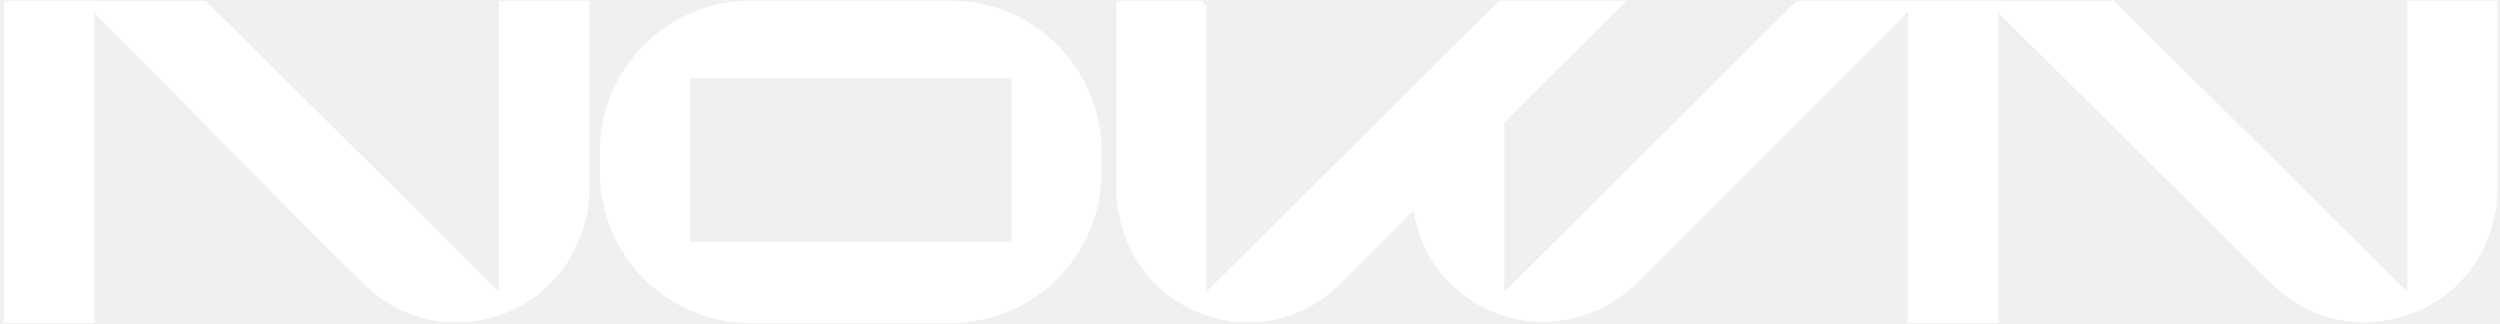
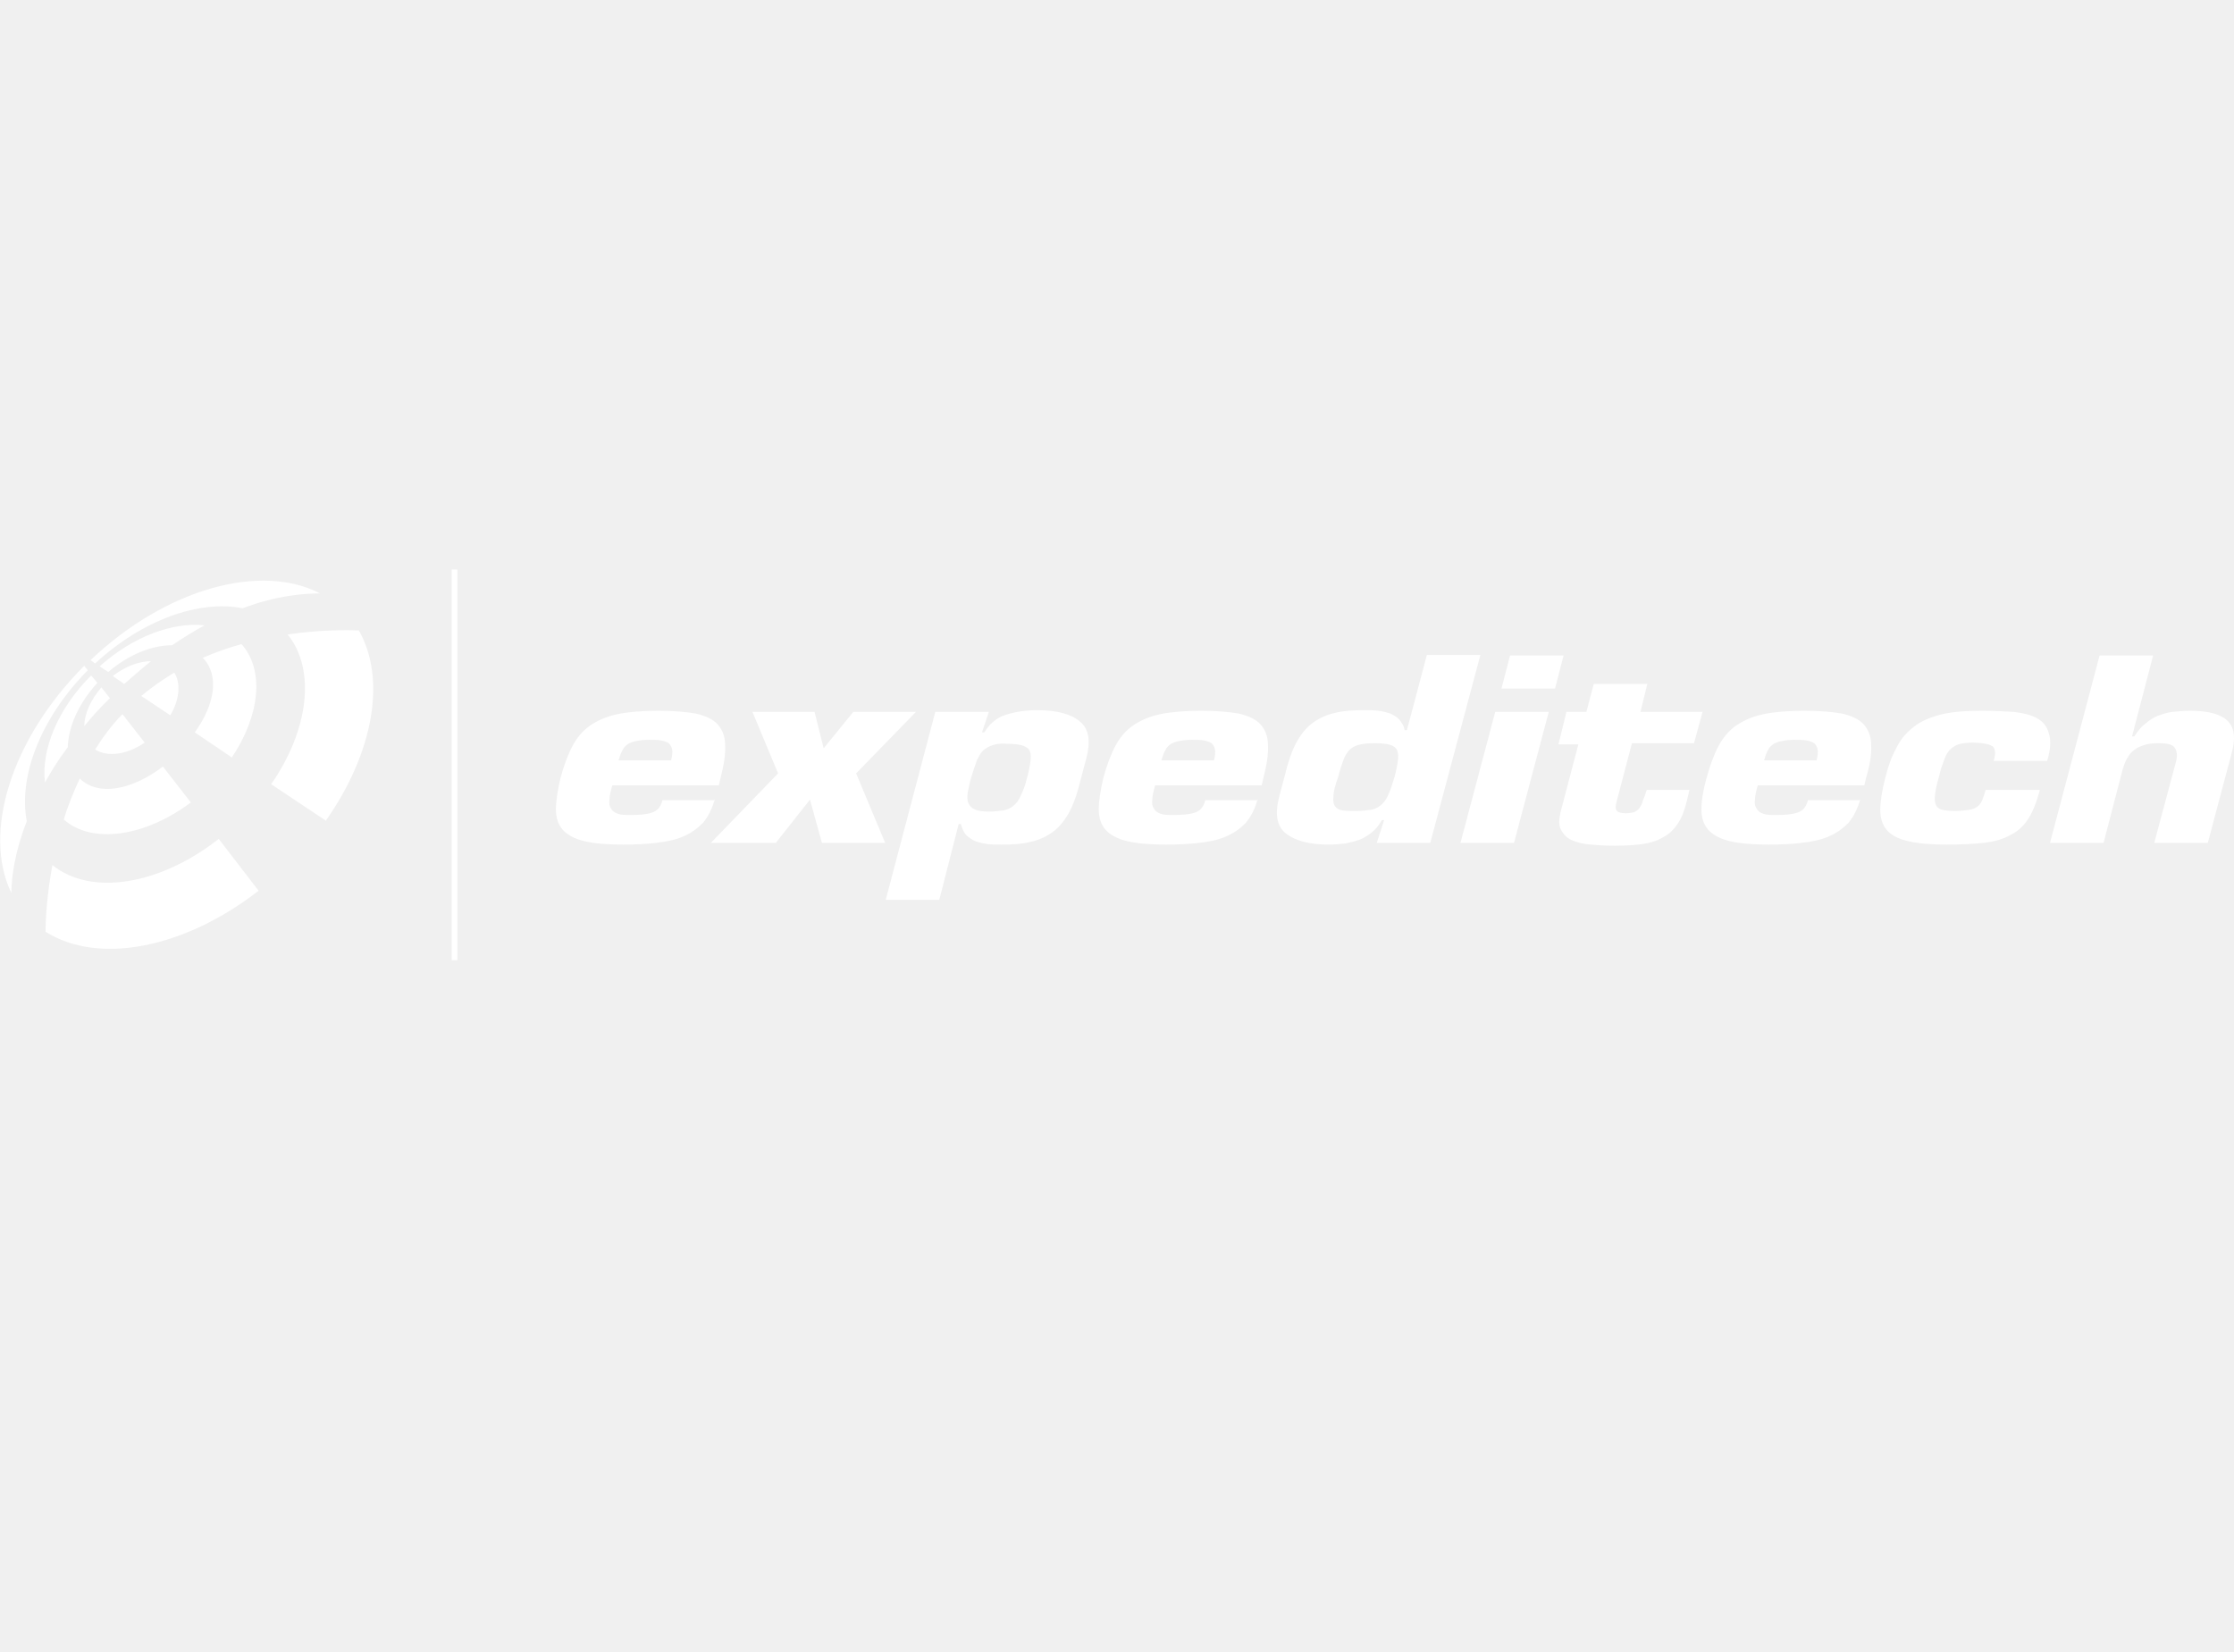
- <svg xmlns="http://www.w3.org/2000/svg" width="3.944in" height="0.511in" viewBox="0 0 355 46">
-   <path id="Imported Path" fill="white" stroke="white" stroke-width="1" d="M 1.09,0.61            C 1.09,0.61 12.91,0.61 12.91,0.61              12.91,0.61 12.91,45.39 12.91,45.39              12.91,45.39 1.09,45.39 1.09,45.39              1.09,45.39 1.09,0.61 1.09,0.61              1.09,0.61 1.09,0.61 1.09,0.61 Z            M 106.52,0.61            C 106.52,0.61 135.05,0.61 135.05,0.61              146.53,0.61 155.92,10.01 155.92,21.48              155.92,21.48 155.92,24.51 155.92,24.51              155.92,35.98 146.53,45.37 135.05,45.37              135.05,45.37 106.54,45.37 106.54,45.37              95.06,45.37 85.67,35.98 85.67,24.51              85.67,24.51 85.67,21.53 85.67,21.53              85.66,10.02 95.04,0.61 106.52,0.61              106.52,0.61 106.52,0.61 106.52,0.61 Z            M 144.11,10.57            C 144.11,10.57 97.48,10.57 97.48,10.57              97.48,10.57 97.48,34.82 97.48,34.82              97.48,34.82 144.11,34.82 144.11,34.82              144.11,34.82 144.11,10.57 144.11,10.57              144.11,10.57 144.11,10.57 144.11,10.57 Z            M 170.85,0.61            C 170.85,0.61 159.03,0.61 159.03,0.61              159.03,0.61 159.03,26.76 159.03,26.76              159.03,33.84 162.96,40.44 169.36,43.46              176.52,46.84 184.50,45.43 190.03,39.91              190.03,39.91 198.32,31.62 198.32,31.62              198.32,31.62 201.12,28.82 201.12,28.82              201.75,35.79 206.15,41.60 212.91,44.11              219.63,46.61 227.19,44.75 232.25,39.68              232.25,39.68 240.32,31.62 240.32,31.62              240.32,31.62 271.32,0.61 271.32,0.61              271.32,0.61 272.06,0.61 272.06,0.61              272.06,0.61 255.39,0.61 255.39,0.61              255.39,0.61 224.19,31.62 224.19,31.62              224.19,31.62 213.11,42.63 213.11,42.63              213.11,42.63 213.11,17.18 213.11,17.18              213.11,17.18 229.78,0.60 229.78,0.60              229.78,0.60 213.11,0.60 213.11,0.60              213.11,0.60 181.91,31.61 181.91,31.61              181.91,31.61 170.82,42.61 170.82,42.61              170.82,42.61 170.82,0.61 170.82,0.61              170.82,0.61 170.85,0.61 170.85,0.61 Z            M 71.36,0.61            C 71.36,0.61 83.18,0.61 83.18,0.61              83.18,0.61 83.18,26.71 83.18,26.71              83.18,33.81 79.21,40.42 72.79,43.45              65.55,46.84 57.50,45.45 51.92,39.92              51.92,39.92 43.56,31.63 43.56,31.63              43.56,31.63 12.91,0.63 12.91,0.63              12.91,0.63 29.00,0.63 29.00,0.63              29.00,0.63 60.26,31.63 60.26,31.63              60.26,31.63 71.35,42.64 71.35,42.64              71.35,42.64 71.35,0.61 71.35,0.61              71.35,0.61 71.36,0.61 71.36,0.61 Z            M 271.47,0.61            C 271.47,0.61 283.29,0.61 283.29,0.61              283.29,0.61 283.29,45.39 283.29,45.39              283.29,45.39 271.47,45.39 271.47,45.39              271.47,45.39 271.47,0.61 271.47,0.61              271.47,0.61 271.47,0.61 271.47,0.61 Z            M 342.35,0.61            C 342.35,0.61 354.17,0.61 354.17,0.61              354.17,0.61 354.17,26.71 354.17,26.71              354.17,33.81 350.20,40.42 343.78,43.45              336.54,46.84 328.49,45.45 322.91,39.92              322.91,39.92 314.55,31.63 314.55,31.63              314.55,31.63 283.29,0.63 283.29,0.63              283.29,0.63 300.00,0.63 300.00,0.63              300.00,0.63 331.26,31.63 331.26,31.63              331.26,31.63 342.35,42.64 342.35,42.64              342.35,42.64 342.35,0.61 342.35,0.61 Z" />
+ <svg xmlns="http://www.w3.org/2000/svg" viewBox="0 -100 392.2 290" style="height: 150px; color: rgb(39, 184, 130); display: block;">
+   <g fill="white">
+     <path d="M35.6 15.5c2.3-1 4.6-1.8 6.8-2.4 4.1 4.6 3.2 12.6-1.7 19.9l-6.5-4.4c3.5-4.9 4.4-10 1.4-13.1zM63 10.7c4.9 8.6 2.5 21.6-5.8 33.4l-9.6-6.4c6.6-9.5 7.9-20.1 2.9-26.3 5.5-.8 10.1-.8 12.5-.7zM30.6 18.1c1.2 1.9.9 4.8-.7 7.5l-5.1-3.4c1.8-1.5 3.8-2.9 5.8-4.1z" />
+   </g>
+   <g fill="white">
+     <path d="M14.8 27.5c0-2.1 1.1-4.6 3-6.8l1.5 1.9c-1.7 1.6-3.2 3.3-4.5 4.9zM17.5 17c5.9-5.3 12.9-7.8 18.4-7.2-1.8 1-3.8 2.2-5.7 3.5-3.5 0-7.6 1.6-11.2 4.7l-1.5-1zM11.2 43.9c.7-2.4 1.7-4.8 2.8-7.2 3.3 3.2 9.2 2 14.6-2.1l4.9 6.3c-8 6-17.3 7.4-22.3 3zM17.1 19.9c-3.3 3.6-5.1 7.7-5.2 11.3-1.6 2.1-2.9 4.2-4 6.2-.7-5.7 2.2-12.9 8.1-18.8l1.1 1.3zM45.4 56.4C32.4 66.5 17.3 69.5 8 63.6c0-2.6.3-6.8 1.2-11.7 6.8 5.5 18.9 3.5 29.2-4.6l7 9.1z" />
+     <path d="M15.9 15.9C29.2 3.3 45.8-1.2 56.2 4.2c-2.7 0-7.5.3-13.6 2.6-7.6-1.5-17.6 2-25.9 9.7l-.8-.6zM2 56.8c-5.1-10.5-.1-27 12.8-39.9l.6.8C7.1 26.1 3.2 36.4 4.7 44.2 2.6 49.6 2 54 2 56.8zM25.4 30.4c-3.1 2.1-6.5 2.6-8.7 1.2 1.4-2.2 2.9-4.3 4.8-6.2l3.9 5zM19.8 18.7c2.2-1.7 4.6-2.6 6.7-2.6-1.5 1.2-3.1 2.6-4.7 4l-2-1.4z" />
+   </g>
+   <path fill-rule="evenodd" clip-rule="evenodd" fill="white" stroke="white" d="M79.8 0v68.6" />
+   <g>
+     <g fill="white">
+       <path d="M125.5 40.3c-.5 1.8-1.2 3.1-2.1 4.2-1 1-2.1 1.8-3.5 2.4-1.4.6-3 .9-4.7 1.1s-3.7.3-5.8.3c-2.9 0-5.1-.2-6.8-.6s-3-1.1-3.8-2c-.8-.9-1.2-2.1-1.2-3.6s.3-3.3.8-5.5c.6-2.2 1.3-4.1 2.1-5.6s1.8-2.7 3.1-3.6c1.3-.9 2.9-1.6 4.8-2s4.4-.6 7.2-.6c2.7 0 4.9.2 6.6.5 1.7.4 3 1 3.8 1.9.8.9 1.3 2.1 1.3 3.6.1 1.5-.2 3.5-.8 5.8l-.3 1.3h-18.7c-.3 1-.5 1.9-.5 2.5-.1.7 0 1.2.3 1.6.2.4.6.7 1.2.9.5.2 1.3.2 2.3.2 1.5 0 2.7-.1 3.6-.4 1-.3 1.6-1 1.9-2.2h9.2zm-7.7-6.7c.2-.8.3-1.5.2-2-.1-.5-.3-.8-.6-1.1-.3-.2-.8-.4-1.4-.5-.6-.1-1.3-.1-2.1-.1s-1.6.1-2.1.2c-.6.1-1.1.3-1.5.5-.4.3-.8.6-1 1.1-.3.5-.5 1.1-.7 1.8h9.2zM150.3 35.8l5.1 12.2h-11.1l-2.1-7.6-6 7.6h-11.4l11.8-12.2-4.5-10.8H143l1.6 6.4 5.2-6.4h11l-10.5 10.8zM164.2 25h9.4l-1.2 3.6h.4c1-1.6 2.2-2.6 3.8-3.1 1.6-.5 3.4-.8 5.5-.8 3.5 0 6 .7 7.5 2 1.6 1.3 1.9 3.5 1.1 6.5l-1.4 5.3c-.5 1.8-1.1 3.3-1.8 4.5-.7 1.2-1.6 2.3-2.7 3.1-1.1.8-2.4 1.4-3.8 1.7-1.5.4-3.2.5-5.2.5-.9 0-1.7 0-2.5-.1s-1.5-.3-2.1-.5c-.6-.3-1.2-.7-1.6-1.1-.4-.5-.7-1.1-.9-1.9h-.4L164.9 58h-9.4l8.7-33zm10.2 5.8c-.7.2-1.2.5-1.7.9s-.8 1-1.2 1.8c-.3.8-.6 1.8-1 3-.3 1-.4 1.8-.6 2.6-.1.7-.1 1.4.1 1.9s.6.9 1.1 1.1c.6.3 1.4.4 2.5.4 1 0 1.8-.1 2.5-.2s1.3-.4 1.8-.8 1-1 1.3-1.8c.4-.8.8-1.8 1.1-3.1.3-1.1.5-2.1.6-2.8.1-.8.1-1.4-.1-1.9s-.7-.8-1.3-1c-.6-.2-1.6-.3-2.8-.3-.8-.1-1.6 0-2.3.2zM220.8 40.3c-.5 1.8-1.2 3.1-2.1 4.2-1 1-2.1 1.8-3.5 2.4-1.4.6-3 .9-4.7 1.1s-3.7.3-5.8.3c-2.9 0-5.1-.2-6.8-.6s-3-1.1-3.8-2c-.8-.9-1.2-2.1-1.2-3.6s.3-3.3.8-5.5c.6-2.2 1.3-4.1 2.1-5.6s1.8-2.7 3.1-3.6c1.3-.9 2.9-1.6 4.8-2s4.4-.6 7.2-.6c2.7 0 4.9.2 6.6.5 1.7.4 3 1 3.8 1.9.8.9 1.3 2.1 1.3 3.6.1 1.5-.2 3.5-.8 5.8l-.3 1.3h-18.7c-.3 1-.5 1.9-.5 2.5-.1.7 0 1.2.3 1.6.2.4.6.7 1.2.9.5.2 1.3.2 2.3.2 1.5 0 2.7-.1 3.6-.4 1-.3 1.6-1 1.9-2.2h9.2zm-7.7-6.7c.2-.8.3-1.5.2-2-.1-.5-.3-.8-.6-1.1-.3-.2-.8-.4-1.4-.5-.6-.1-1.3-.1-2.1-.1s-1.6.1-2.1.2c-.6.1-1.1.3-1.5.5-.4.3-.8.6-1 1.1-.3.5-.5 1.1-.7 1.8h9.2zM251.1 48h-9.4l1.3-4h-.4c-.5.9-1.1 1.6-1.7 2.1-.6.5-1.4 1-2.1 1.3-.8.3-1.6.5-2.6.7-.9.1-1.9.2-2.9.2-3.5 0-6-.7-7.6-2-1.6-1.3-1.9-3.5-1.1-6.5l1.4-5.3c.5-1.8 1.1-3.3 1.8-4.5.7-1.2 1.6-2.3 2.7-3.1 1.1-.8 2.4-1.4 3.8-1.7 1.5-.4 3.2-.5 5.2-.5.9 0 1.7 0 2.5.1s1.5.3 2.1.5c.6.3 1.2.6 1.6 1.1.4.5.8 1.1.9 1.8h.4l3.5-13.2h9.4l-8.8 33zm-17-8.2c-.1.8 0 1.4.3 1.8s.7.6 1.3.7 1.4.1 2.4.1 1.8-.1 2.5-.2 1.3-.4 1.8-.8 1-1 1.3-1.8c.4-.8.7-1.8 1.1-3.1.3-1.1.5-2.1.6-2.8.1-.8.1-1.4-.1-1.9s-.6-.8-1.2-1c-.6-.2-1.6-.3-2.8-.3-1.2 0-2.1.1-2.8.3-.7.2-1.3.5-1.7 1-.4.5-.8 1.1-1 1.8-.3.8-.6 1.7-.9 2.9-.5 1.4-.8 2.5-.8 3.3zM265.8 48h-9.4l6.1-23h9.4l-6.1 23zm7.2-27.1h-9.4l1.5-5.8h9.4l-1.5 5.8zM297.4 30.5h-10.9l-2.7 10.3c-.2.7-.2 1.2 0 1.5.2.3.7.5 1.6.5.6 0 1.1-.1 1.5-.2.4-.2.7-.4.9-.7.2-.3.4-.6.5-.9.1-.4.2-.7.4-1.1l.4-1.2h7.5l-.5 2.1c-.4 1.6-.9 2.9-1.6 3.9-.7 1-1.5 1.8-2.5 2.3-1 .6-2.2 1-3.6 1.2-1.4.2-3.1.3-5 .3-1.5 0-2.9-.1-4.2-.2-1.3-.1-2.4-.4-3.3-.8s-1.5-1.1-1.9-1.9c-.4-.8-.3-2 .1-3.5l3-11.4h-3.5L275 25h3.5l1.3-4.9h9.4L288 25h10.9l-1.5 5.5zM326.6 40.3c-.5 1.8-1.2 3.1-2.1 4.2-1 1-2.1 1.8-3.5 2.4-1.4.6-3 .9-4.7 1.1s-3.7.3-5.8.3c-2.9 0-5.1-.2-6.8-.6-1.7-.4-3-1.1-3.8-2-.8-.9-1.2-2.1-1.2-3.6s.3-3.3.9-5.5c.6-2.2 1.3-4.1 2.1-5.6s1.8-2.7 3.1-3.6c1.3-.9 2.9-1.6 4.8-2 1.9-.4 4.4-.6 7.2-.6 2.7 0 4.9.2 6.6.5 1.7.4 3 1 3.8 1.9.8.9 1.3 2.1 1.3 3.6.1 1.5-.2 3.5-.9 5.8l-.3 1.3h-18.7c-.3 1-.5 1.9-.5 2.5-.1.7 0 1.2.3 1.6.2.4.6.7 1.2.9.5.2 1.3.2 2.3.2 1.5 0 2.7-.1 3.6-.4 1-.3 1.6-1 1.9-2.2h9.2zm-7.7-6.7c.2-.8.3-1.5.2-2-.1-.5-.3-.8-.6-1.1-.3-.2-.8-.4-1.4-.5-.6-.1-1.3-.1-2.1-.1s-1.6.1-2.1.2c-.6.1-1.1.3-1.5.5-.4.3-.8.6-1 1.1-.3.5-.5 1.1-.7 1.8h9.2zM358.1 38.8c-.6 2.2-1.3 3.9-2.1 5.1-.8 1.2-1.9 2.2-3.2 2.8-1.3.7-2.8 1.1-4.6 1.3-1.8.2-4 .3-6.5.3-2.8 0-5-.2-6.7-.6-1.7-.4-2.9-1-3.7-1.9-.8-.9-1.2-2.1-1.2-3.6s.3-3.4.9-5.7c.5-2 1.1-3.7 1.9-5.1.7-1.5 1.7-2.7 3-3.7 1.2-1 2.8-1.7 4.7-2.2 1.9-.5 4.4-.7 7.3-.7 2.1 0 4 .1 5.6.2 1.7.2 3 .5 4.1 1.1 1.1.6 1.8 1.5 2.1 2.7.4 1.2.3 2.8-.3 4.8H350c.4-1.2.3-2-.1-2.5-.3-.2-.7-.4-1.3-.5-.5-.1-1.3-.2-2.3-.2-.8 0-1.6.1-2.1.2-.6.1-1.1.4-1.6.8s-.9 1-1.2 1.8-.7 1.8-1 3.2c-.4 1.3-.6 2.4-.7 3.2-.1.8 0 1.4.2 1.8.2.4.6.7 1.1.8.5.1 1.2.2 2.1.2 1.1 0 1.9-.1 2.6-.2.6-.1 1.1-.3 1.5-.6.4-.3.6-.7.8-1.1.2-.5.4-1.1.6-1.8h9.5zM374.3 29.3h.4c.6-.9 1.2-1.7 1.9-2.2.7-.6 1.4-1.1 2.2-1.4s1.7-.6 2.6-.7c1-.1 2-.2 3.1-.2 3.2 0 5.4.6 6.6 1.8 1.2 1.2 1.4 3.1.7 5.6L387.6 48h-9.4l3.8-14.2c.3-1.1.2-1.9-.2-2.5-.4-.6-1.3-.8-2.9-.8-1.1 0-1.9.1-2.7.4-.7.2-1.3.6-1.8 1s-.8 1-1.1 1.5c-.3.6-.5 1.2-.7 1.9L369.3 48h-9.4l8.7-32.9h9.4l-3.7 14.2z" />
+     </g>
+   </g>
</svg>
